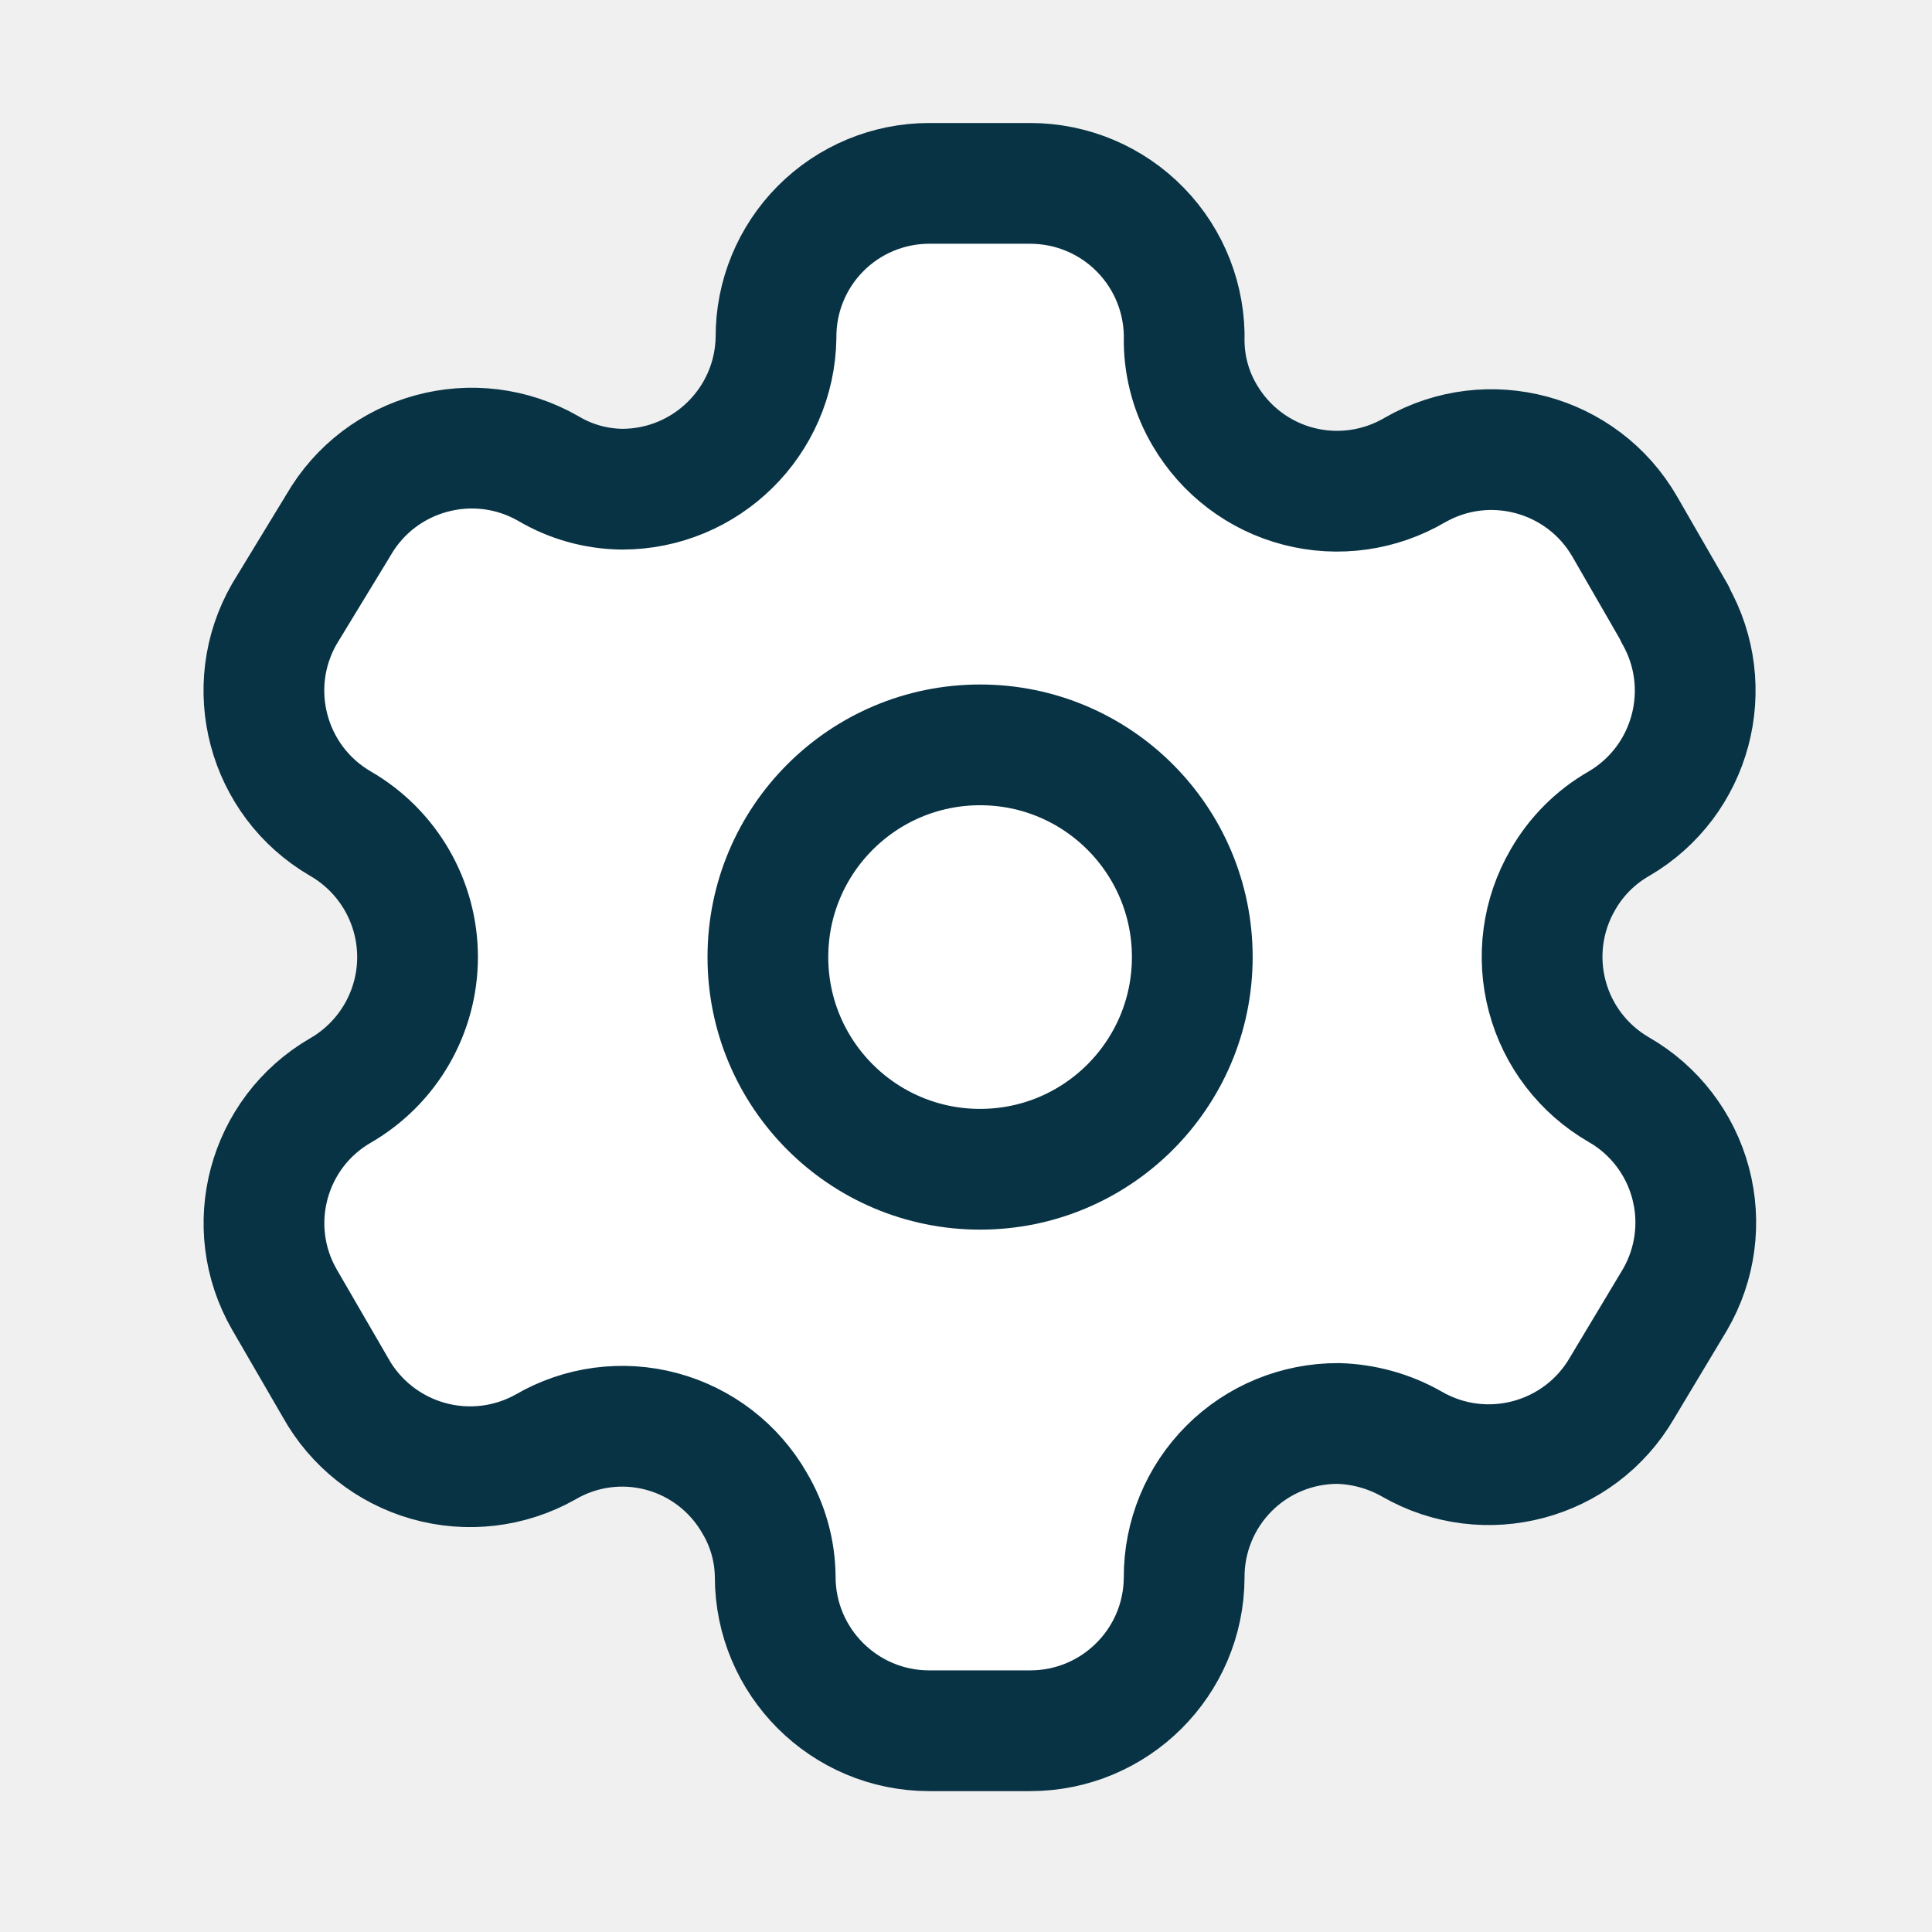
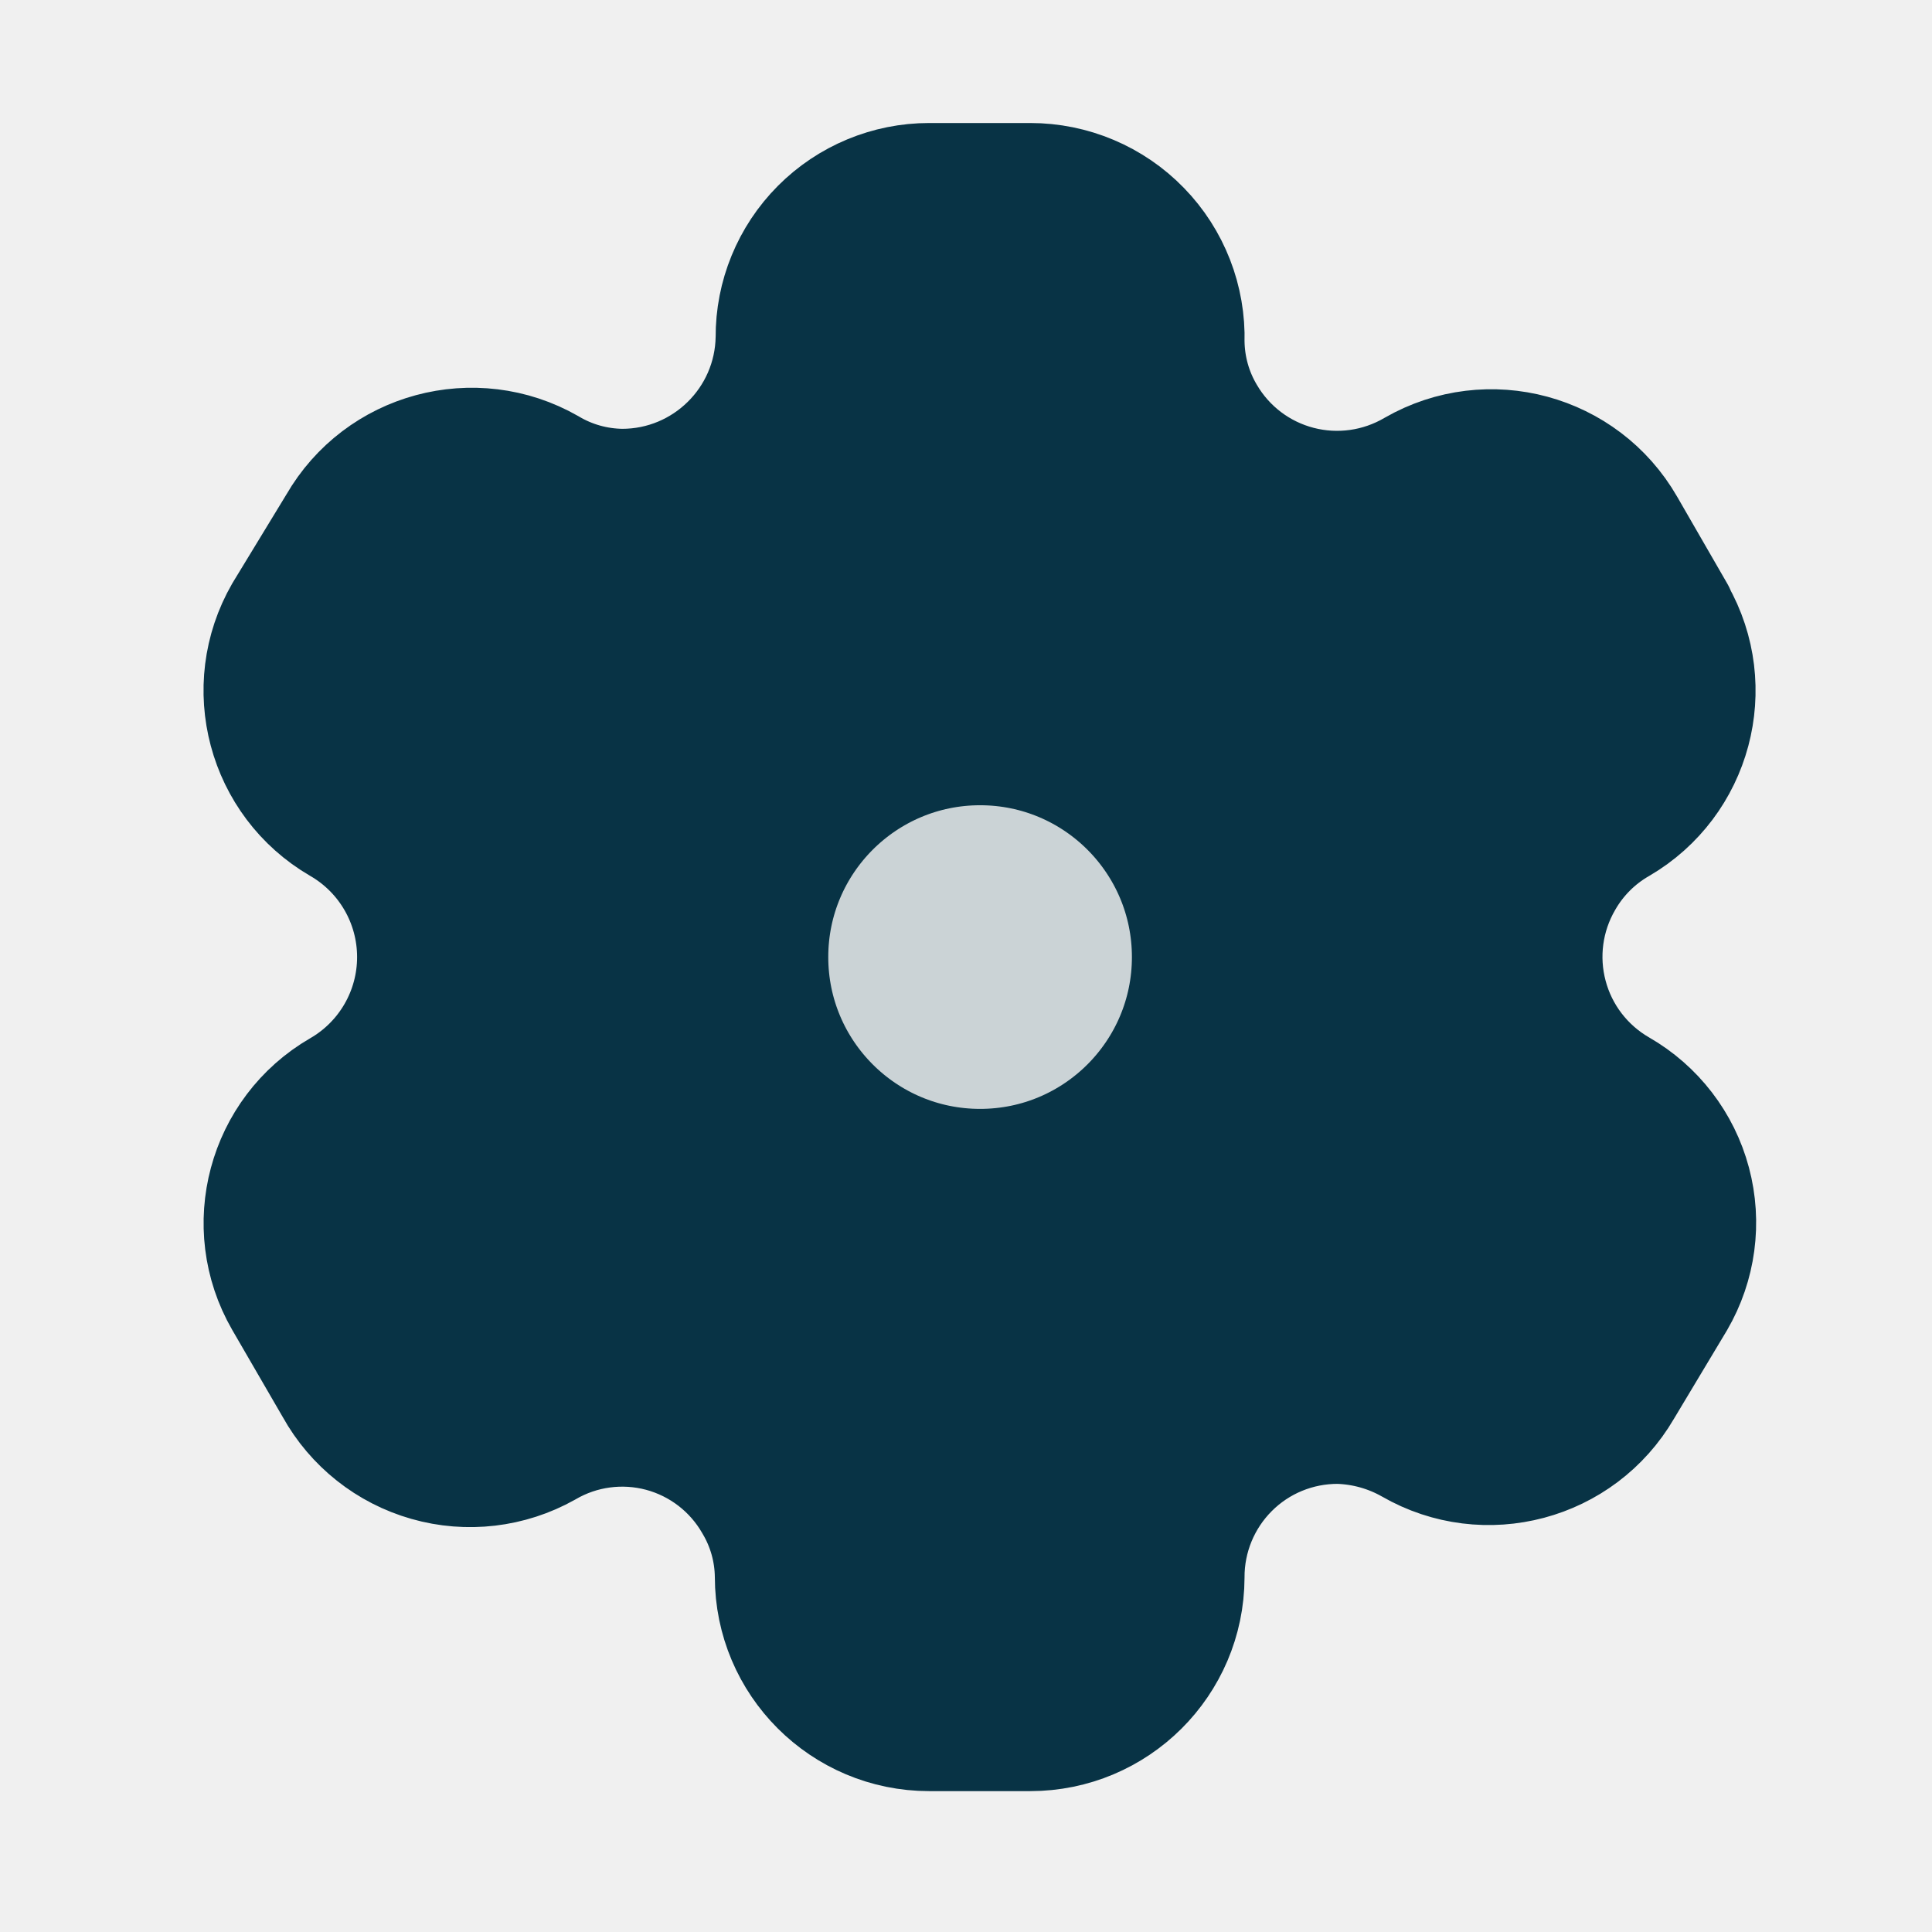
<svg xmlns="http://www.w3.org/2000/svg" width="24" height="24" viewBox="0 0 24 24" fill="none">
-   <path fill-rule="evenodd" clip-rule="evenodd" d="M20.807 7.624L20.184 6.543C19.658 5.63 18.491 5.314 17.576 5.839C17.14 6.095 16.62 6.168 16.131 6.041C15.641 5.914 15.223 5.597 14.967 5.161C14.802 4.884 14.714 4.568 14.71 4.246C14.725 3.729 14.53 3.228 14.17 2.858C13.81 2.487 13.315 2.278 12.797 2.278H11.543C11.037 2.278 10.551 2.48 10.194 2.839C9.837 3.198 9.637 3.685 9.64 4.191C9.625 5.237 8.772 6.077 7.727 6.077C7.404 6.073 7.088 5.985 6.811 5.82C5.896 5.296 4.729 5.611 4.203 6.525L3.534 7.624C3.008 8.536 3.319 9.703 4.23 10.232C4.822 10.574 5.187 11.206 5.187 11.889C5.187 12.572 4.822 13.204 4.23 13.546C3.321 14.072 3.009 15.235 3.534 16.145L4.166 17.235C4.413 17.68 4.827 18.008 5.316 18.147C5.806 18.287 6.331 18.225 6.775 17.976C7.211 17.721 7.731 17.651 8.219 17.782C8.707 17.913 9.123 18.233 9.374 18.672C9.539 18.949 9.627 19.265 9.63 19.587C9.63 20.643 10.487 21.5 11.543 21.5H12.797C13.851 21.5 14.706 20.649 14.71 19.596C14.708 19.088 14.909 18.6 15.268 18.241C15.627 17.881 16.116 17.681 16.624 17.683C16.945 17.692 17.26 17.78 17.539 17.939C18.452 18.465 19.618 18.154 20.148 17.244L20.807 16.145C21.062 15.707 21.132 15.186 21.001 14.696C20.871 14.207 20.55 13.789 20.111 13.537C19.672 13.284 19.351 12.867 19.221 12.377C19.09 11.887 19.16 11.366 19.415 10.928C19.581 10.638 19.821 10.398 20.111 10.232C21.016 9.703 21.326 8.543 20.807 7.633V7.624Z" fill="white" stroke="#083345" stroke-width="1.5" stroke-linecap="round" stroke-linejoin="round" />
+   <path fill-rule="evenodd" clip-rule="evenodd" d="M20.807 7.624L20.184 6.544C19.658 5.63 18.491 5.314 17.576 5.839V5.839C17.14 6.095 16.62 6.168 16.131 6.041C15.641 5.914 15.223 5.598 14.967 5.161C14.802 4.884 14.714 4.568 14.71 4.246V4.246C14.725 3.729 14.53 3.228 14.17 2.858C13.81 2.487 13.315 2.278 12.797 2.278H11.543C11.037 2.278 10.551 2.48 10.194 2.839C9.837 3.198 9.637 3.685 9.64 4.191V4.191C9.625 5.237 8.772 6.077 7.727 6.077C7.404 6.073 7.088 5.985 6.811 5.82V5.82C5.896 5.296 4.729 5.611 4.203 6.525L3.534 7.624C3.008 8.536 3.319 9.703 4.23 10.232V10.232C4.822 10.574 5.186 11.206 5.186 11.889C5.186 12.572 4.822 13.204 4.23 13.546V13.546C3.321 14.072 3.009 15.235 3.534 16.145V16.145L4.166 17.235C4.413 17.68 4.827 18.008 5.316 18.147C5.806 18.287 6.331 18.225 6.775 17.976V17.976C7.211 17.721 7.731 17.652 8.219 17.782C8.707 17.913 9.123 18.233 9.374 18.672C9.539 18.949 9.627 19.265 9.63 19.587V19.587C9.63 20.643 10.487 21.5 11.543 21.5H12.797C13.851 21.5 14.706 20.649 14.71 19.596V19.596C14.708 19.088 14.909 18.6 15.268 18.241C15.627 17.881 16.115 17.681 16.624 17.683C16.945 17.692 17.26 17.78 17.539 17.939V17.939C18.452 18.465 19.618 18.154 20.148 17.244V17.244L20.807 16.145C21.062 15.707 21.132 15.186 21.001 14.696C20.871 14.207 20.55 13.789 20.111 13.537V13.537C19.672 13.284 19.351 12.867 19.221 12.377C19.09 11.887 19.16 11.366 19.415 10.928C19.581 10.638 19.821 10.398 20.111 10.232V10.232C21.016 9.703 21.326 8.543 20.807 7.633V7.633V7.624Z" fill="#083345" stroke="#083345" stroke-width="1.5" stroke-linecap="round" stroke-linejoin="round" />
+   <circle cx="12.5" cy="11.5" r="2.5" fill="#F8F8F8" fill-opacity="0.81" />
  <circle cx="12.175" cy="11.889" r="2.636" stroke="#083345" stroke-width="1.5" stroke-linecap="round" stroke-linejoin="round" />
</svg>
